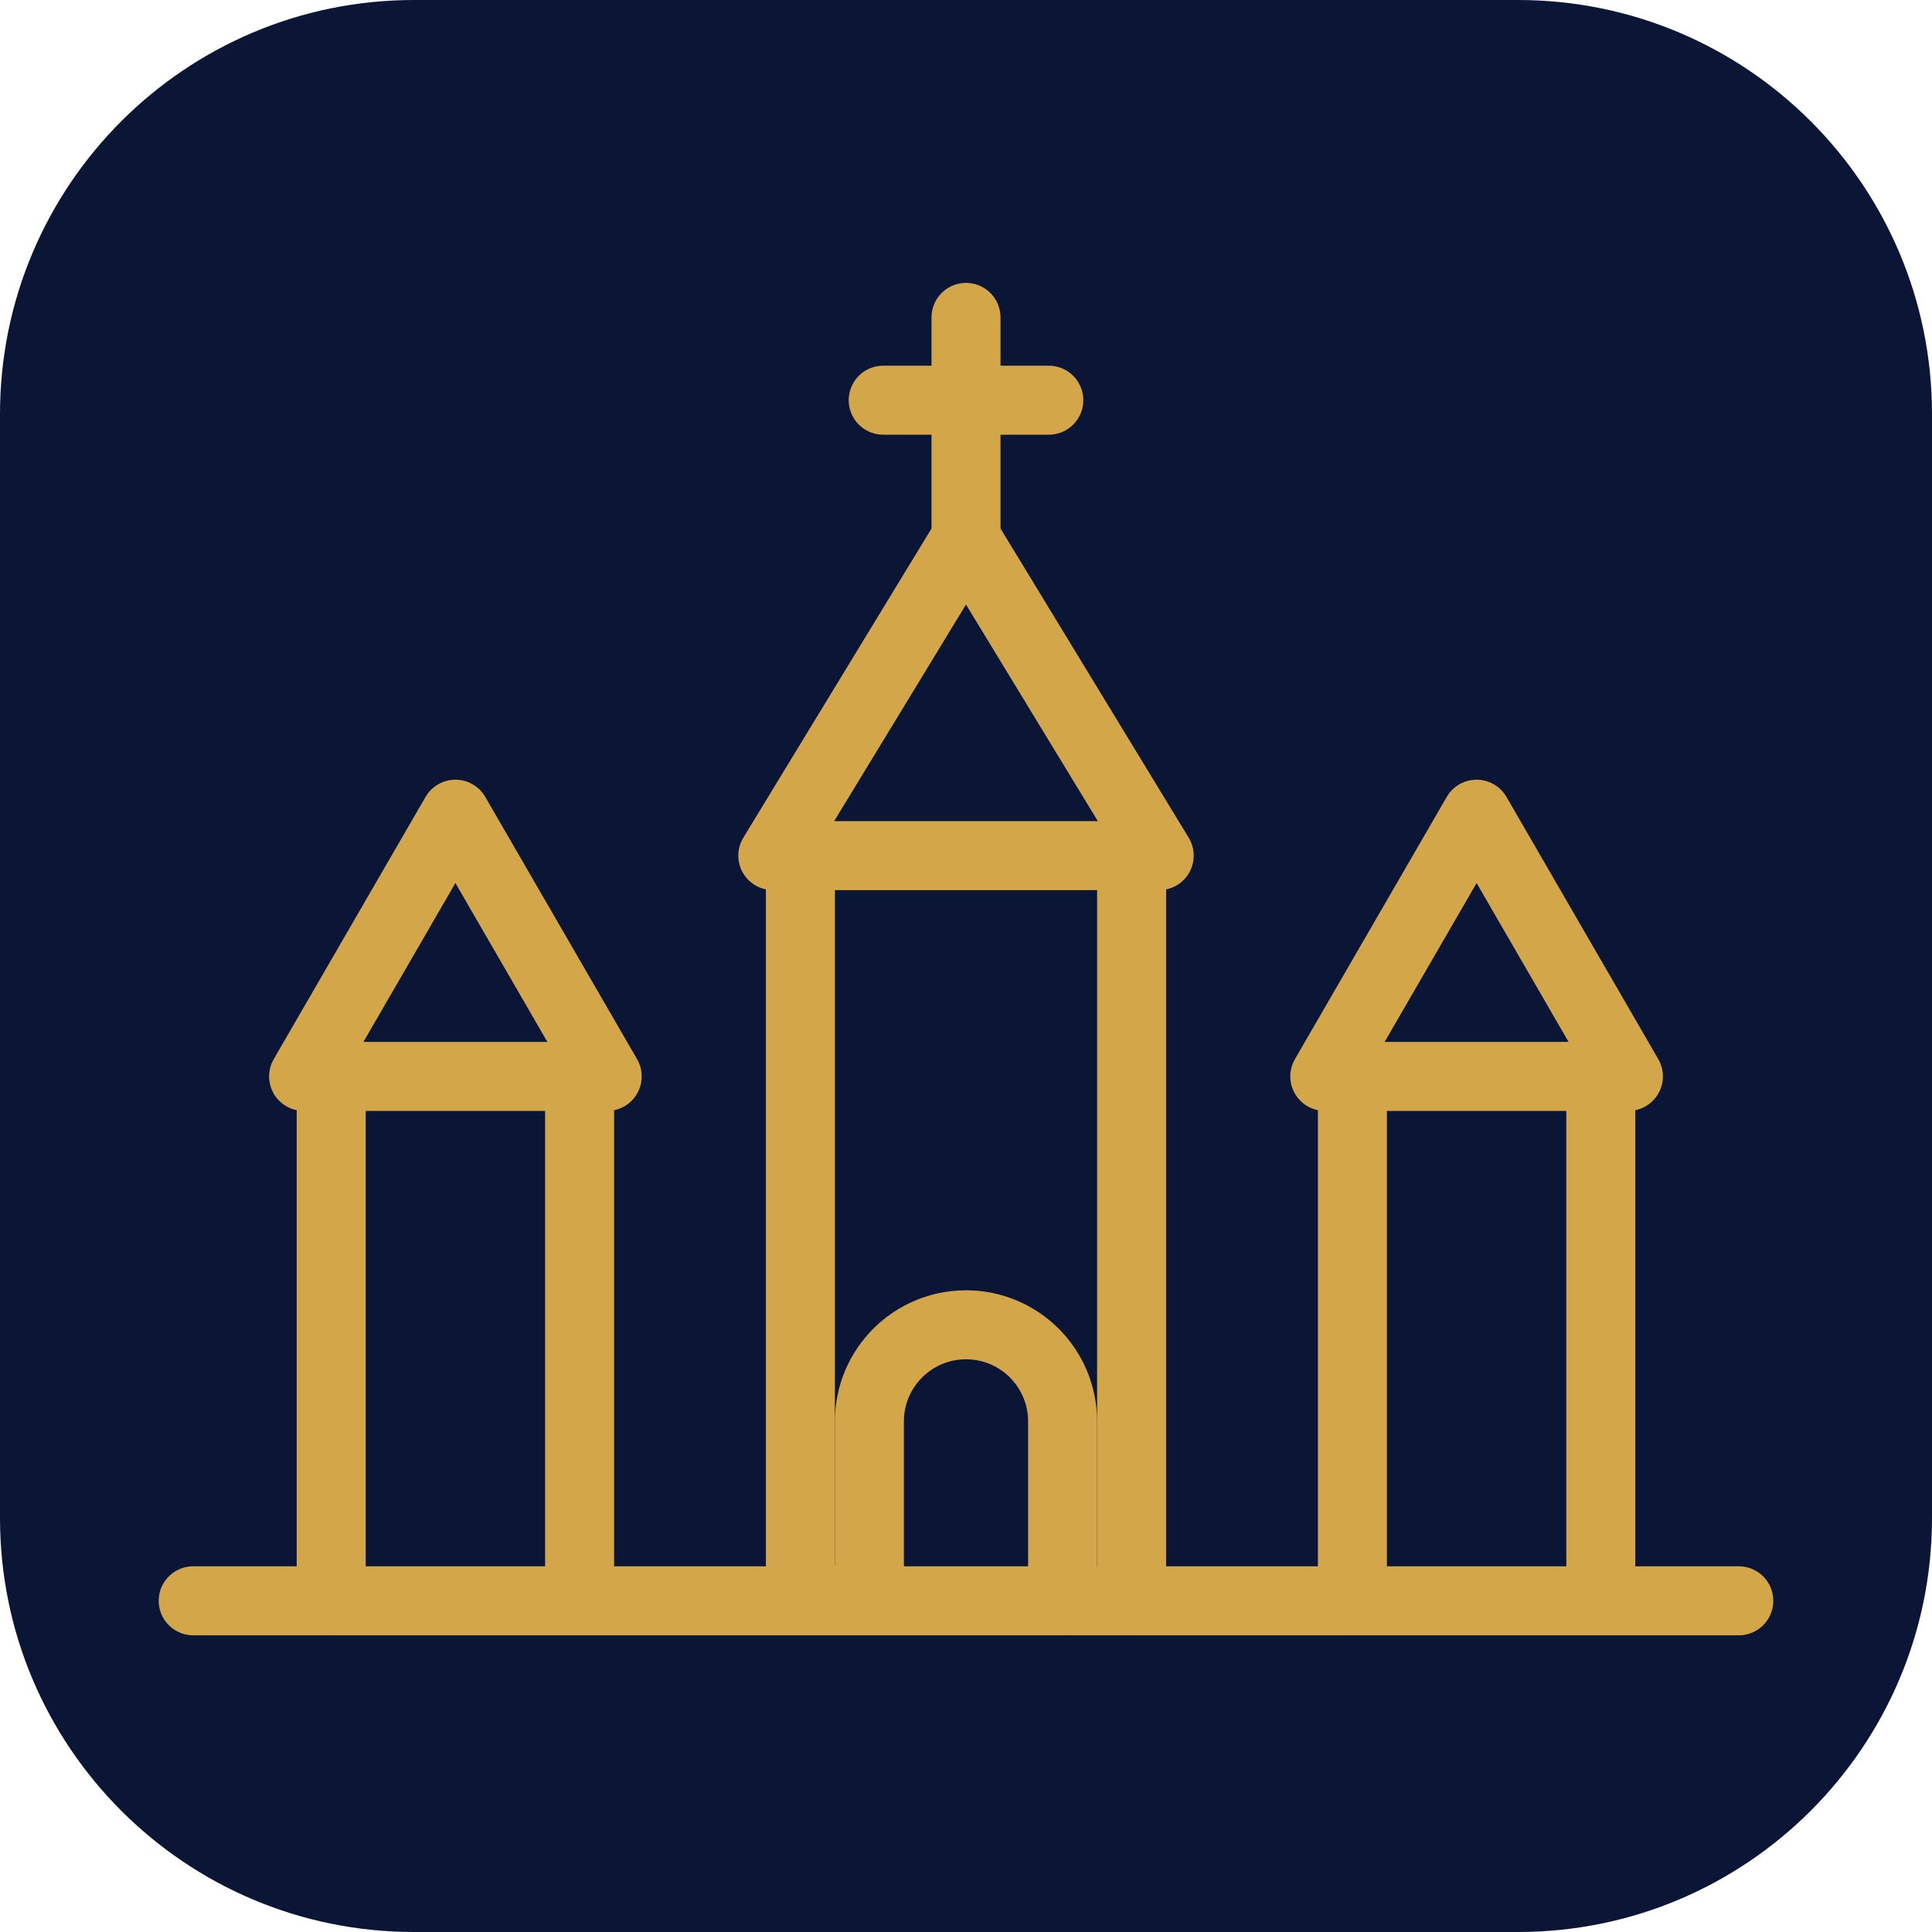
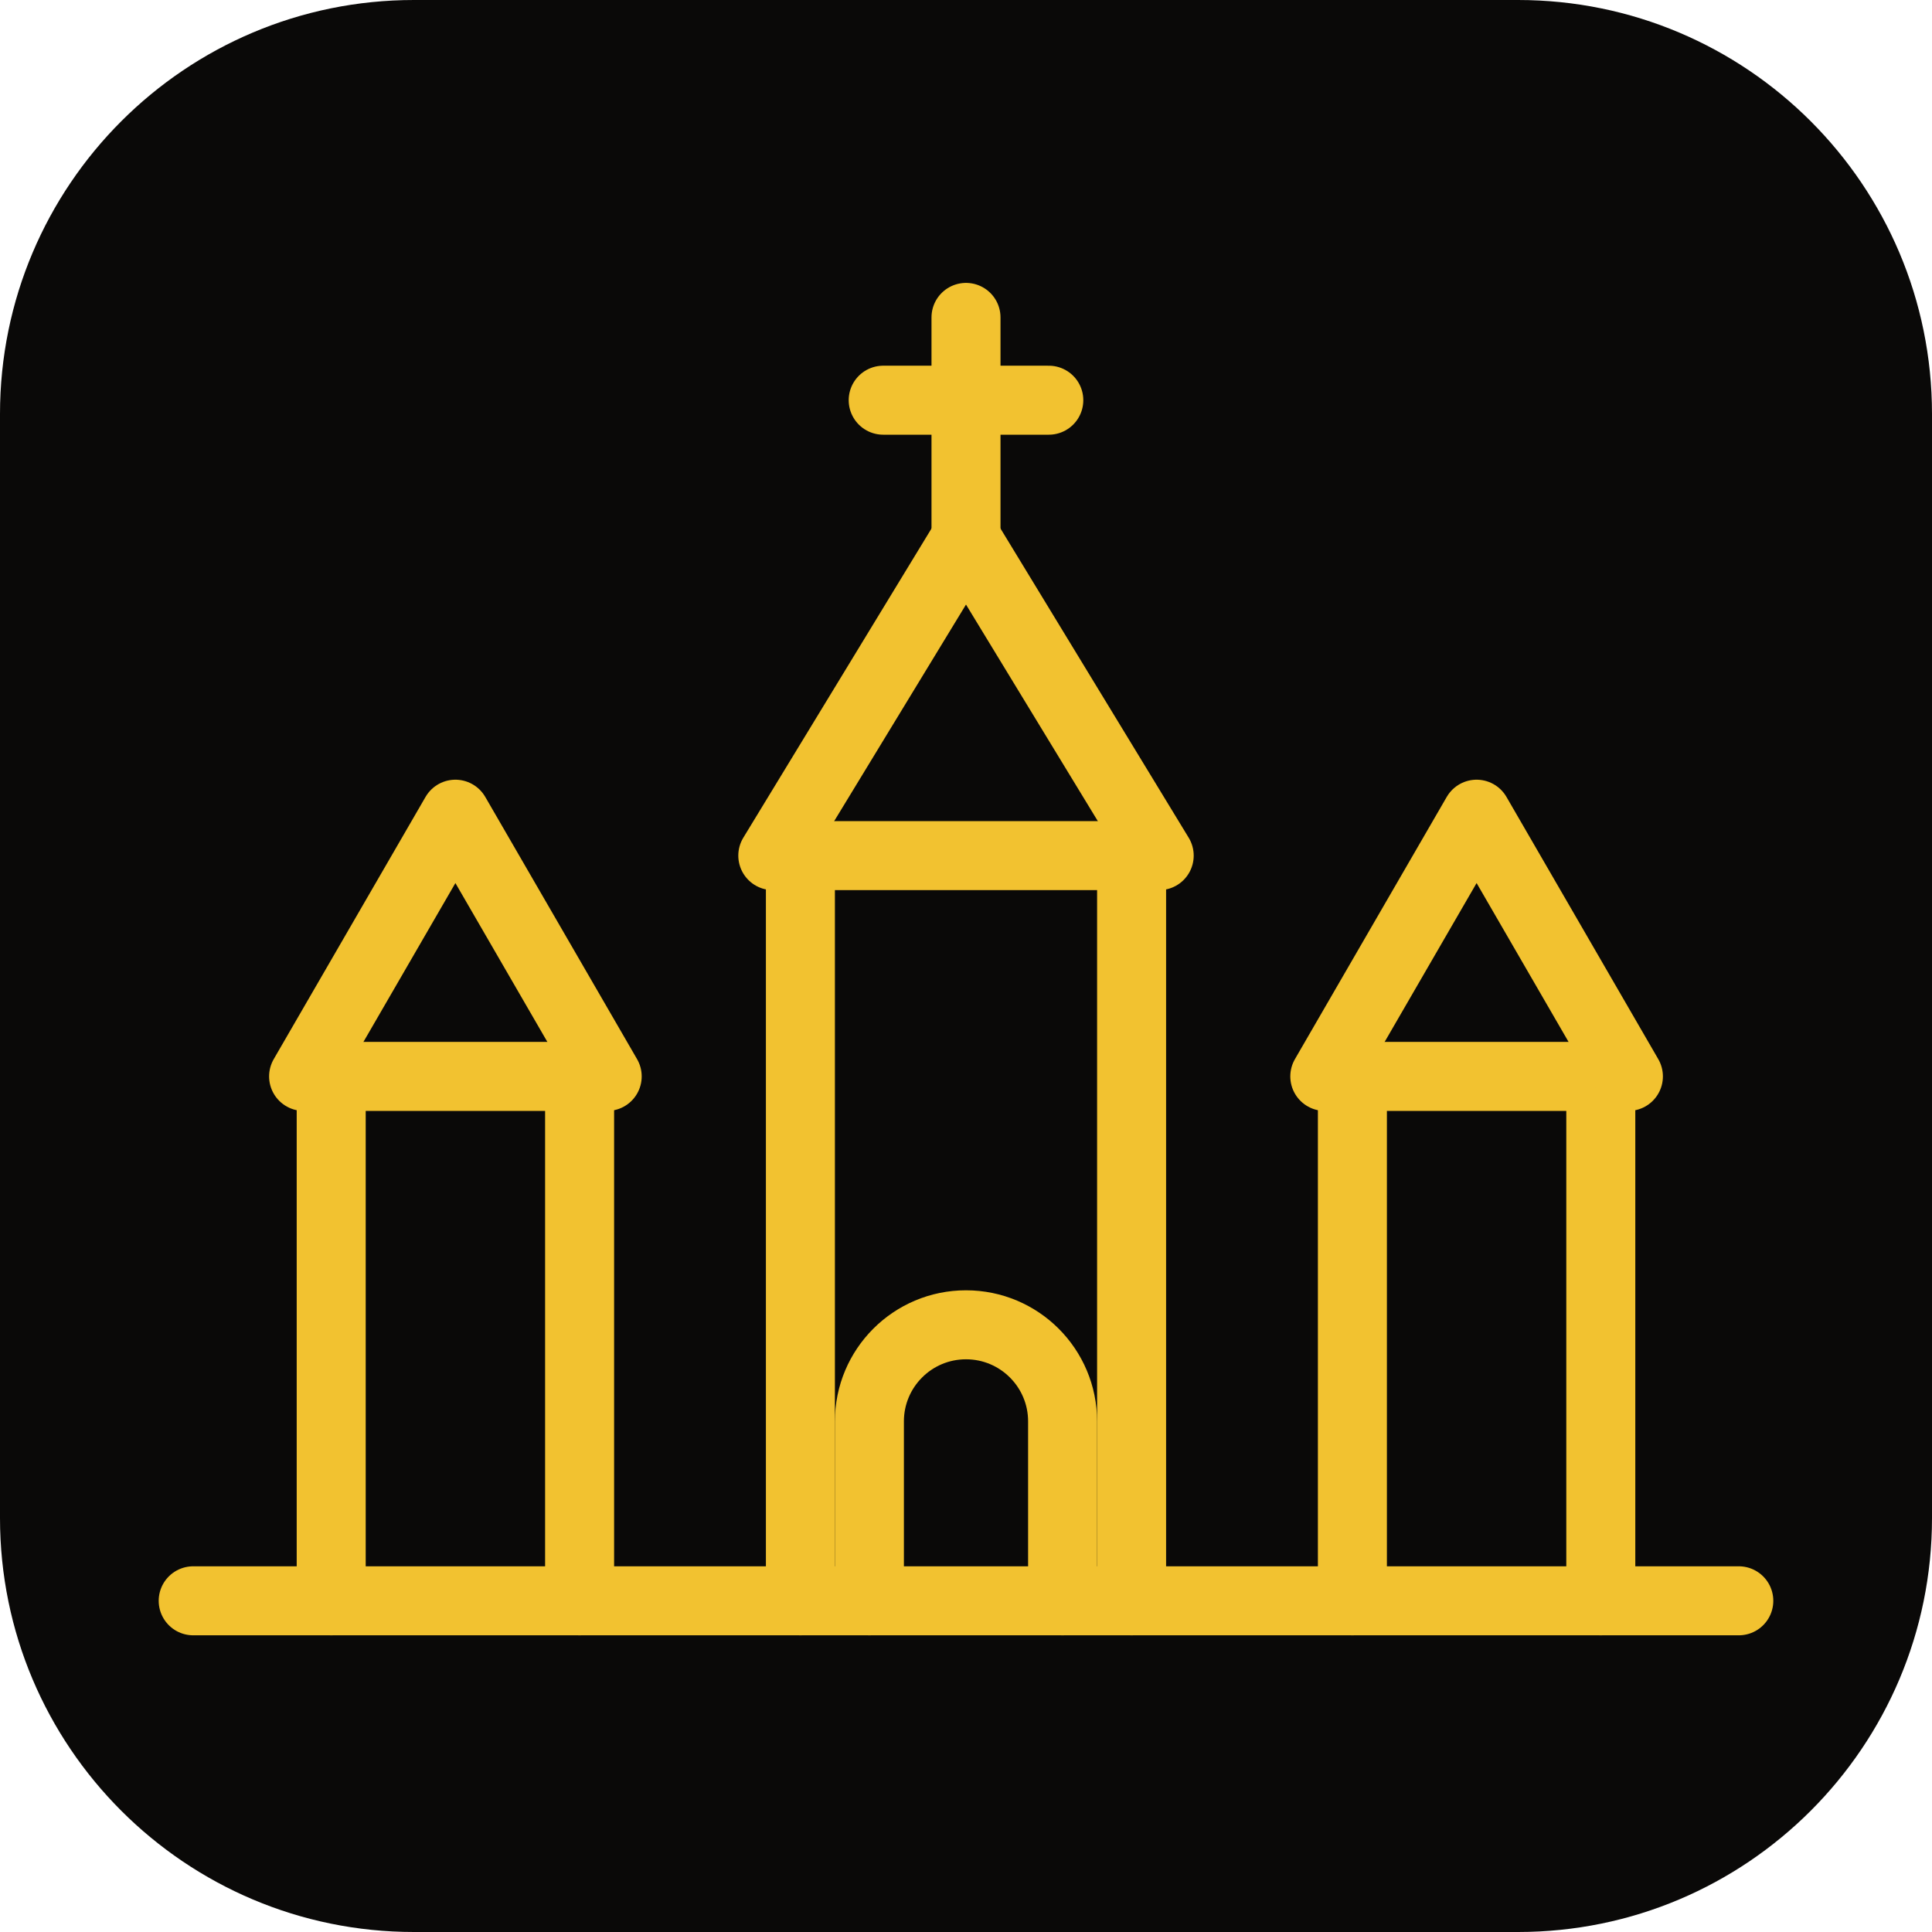
<svg xmlns="http://www.w3.org/2000/svg" viewBox="0 0 140 140">
-   <rect width="140" height="140" rx="30" fill="#0B1636" />
-   <g fill="none" stroke="#D4A64A" stroke-width="5" stroke-linecap="round" stroke-linejoin="round" transform="translate(0,6)">
+   <rect width="140" height="140" rx="30" fill="#0A0908" />
+   <g fill="none" stroke="#F2C230" stroke-width="5" stroke-linecap="round" stroke-linejoin="round" transform="translate(0,6)">
    <path d="M58 110 V56 H82 V110" />
    <path d="M56 56 L70 33 L84 56" />
    <path d="M70 33 V17 M64 23 H76" />
    <path d="M24 110 V72 H42 V110" />
    <path d="M22 72 L33 53 L44 72" />
    <path d="M98 110 V72 H116 V110" />
    <path d="M96 72 L107 53 L118 72" />
    <path d="M63 110 V97 A7 7 0 0 1 77 97 V110" />
    <path d="M14 110 H126" />
  </g>
</svg>
